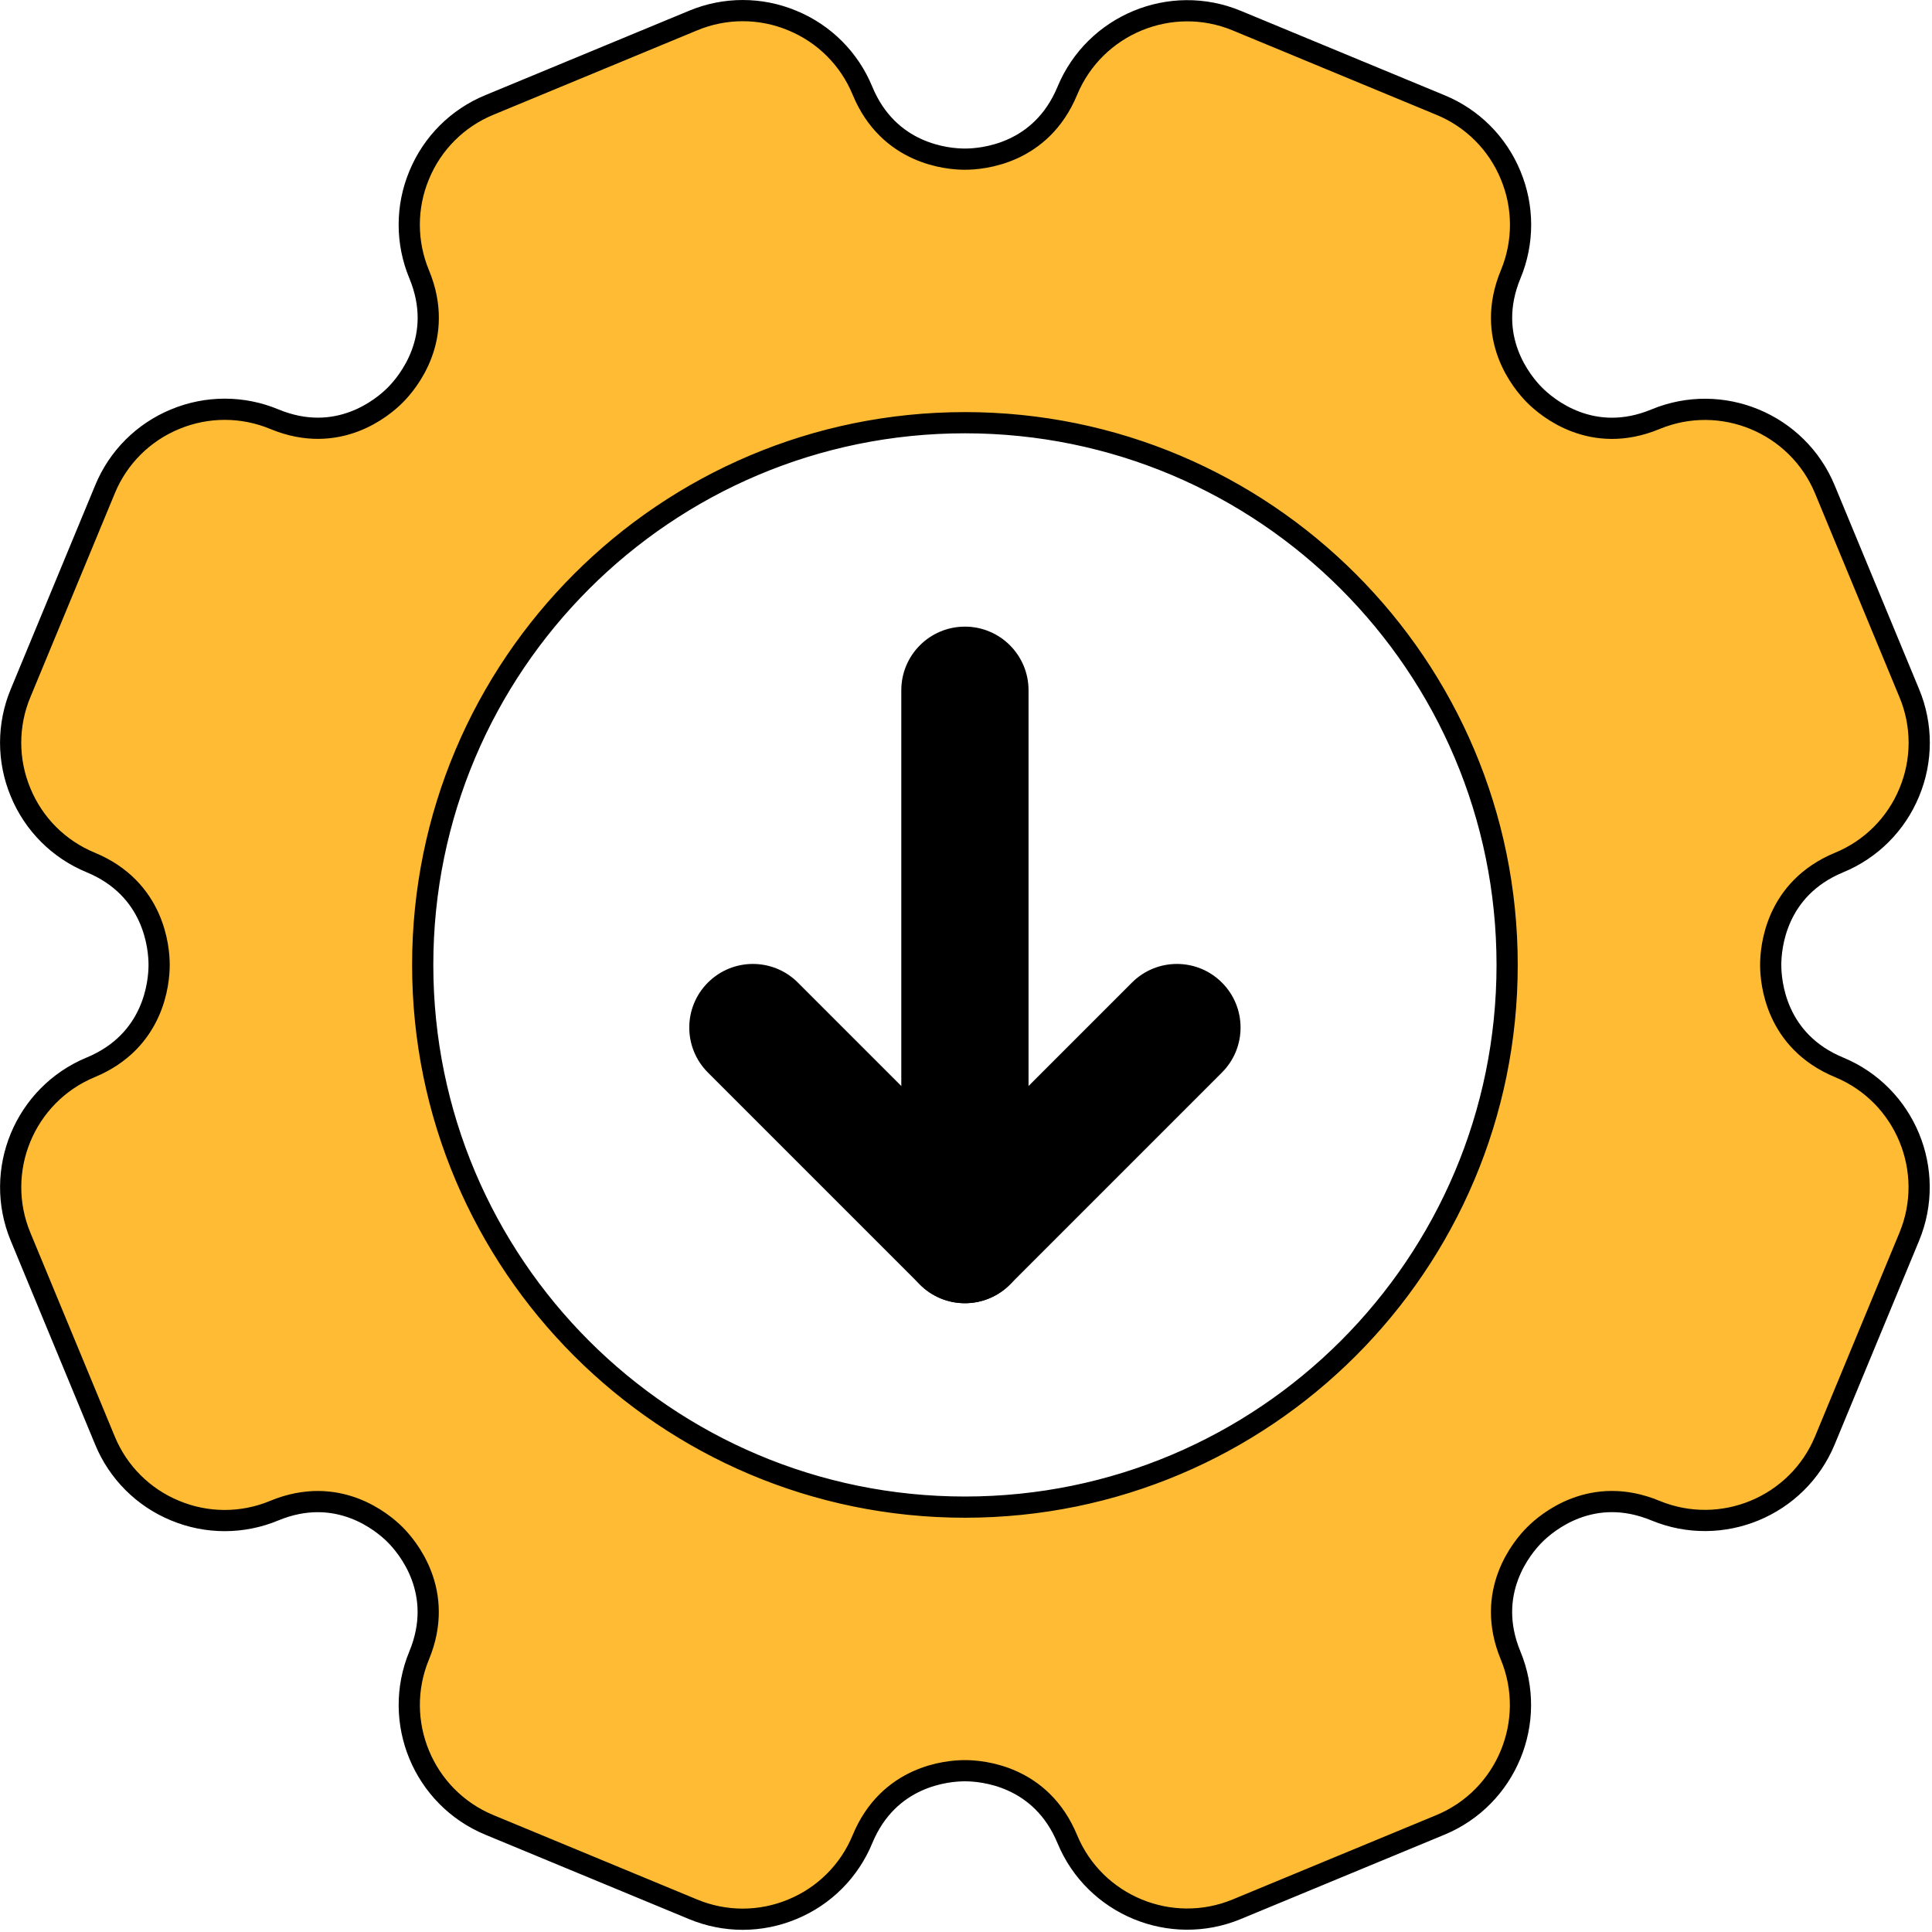
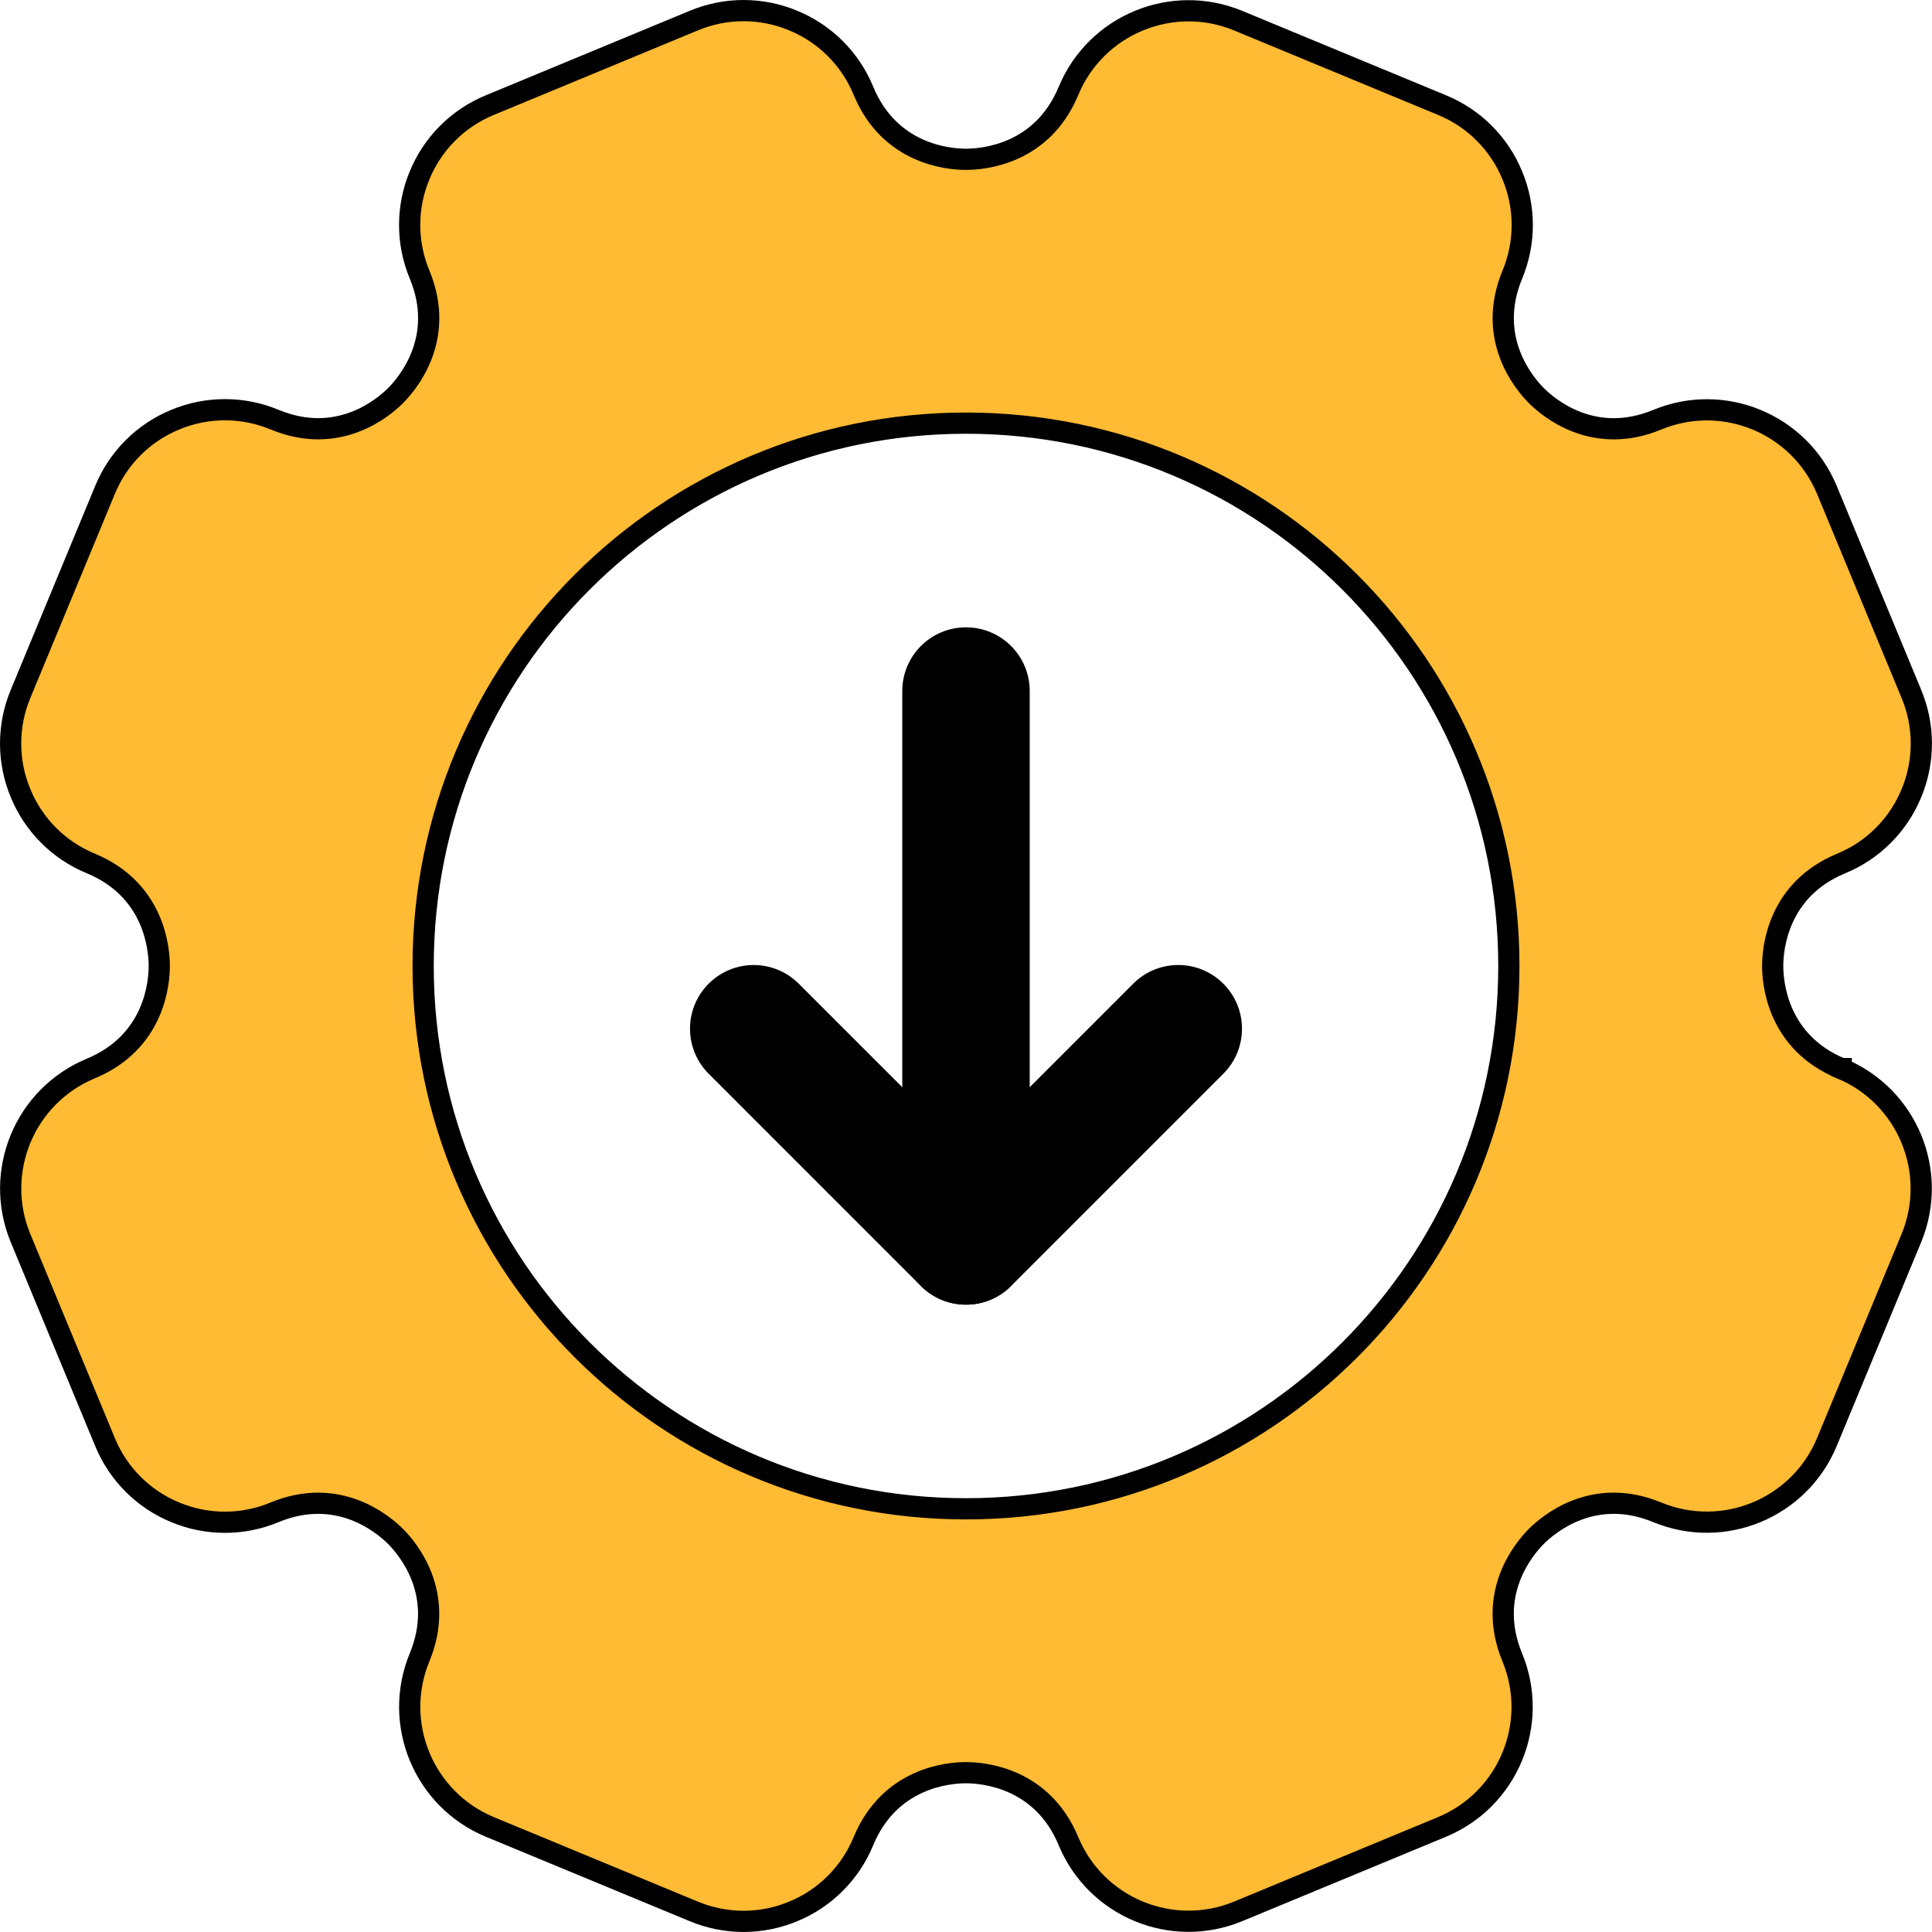
- <svg xmlns="http://www.w3.org/2000/svg" xml:space="preserve" width="256" height="256">
+ <svg xmlns="http://www.w3.org/2000/svg" xml:space="preserve" width="47.999" height="48">
  <g fill="none" stroke-miterlimit="10" stroke-width="0">
-     <path fill="#fb3" stroke="#000" stroke-width="2.81" d="m243.702 141.432-.009-.003c-8.413-3.485-9.065-11.268-9.065-13.57-.003-2.304.652-10.087 9.065-13.572a17.065 17.065 0 0 0 9.296-9.295 17.057 17.057 0 0 0 0-13.146L241.802 64.84c-3.628-8.742-13.682-12.92-22.443-9.29-8.42 3.49-14.382-1.557-16.006-3.184-1.63-1.63-6.671-7.595-3.184-16.011a17.062 17.062 0 0 0-.003-13.143 17.06 17.06 0 0 0-9.292-9.295L163.867 2.73c-8.742-3.62-18.81.55-22.44 9.298-3.485 8.405-11.266 9.06-13.57 9.06s-10.088-.652-13.573-9.065a17.052 17.052 0 0 0-9.295-9.299 17.064 17.064 0 0 0-13.148 0L64.842 13.908a17.061 17.061 0 0 0-9.298 9.296 17.057 17.057 0 0 0 0 13.145c3.487 8.413-1.557 14.382-3.184 16.009-1.627 1.63-7.587 6.676-16.005 3.186a17.089 17.089 0 0 0-13.148 0 17.056 17.056 0 0 0-9.296 9.296l-11.184 27a17.064 17.064 0 0 0 0 13.149 17.056 17.056 0 0 0 9.296 9.295c8.407 3.485 9.062 11.271 9.062 13.573 0 2.301-.655 10.085-9.073 13.572-8.748 3.628-12.915 13.696-9.29 22.438l11.183 27.004a17.065 17.065 0 0 0 9.296 9.295 17.07 17.07 0 0 0 13.145 0c8.41-3.478 14.379 1.557 16.009 3.187 1.627 1.627 6.668 7.595 3.183 16.008-3.624 8.745.543 18.813 9.296 22.444l27.004 11.187a17.184 17.184 0 0 0 6.575 1.315 17.11 17.11 0 0 0 6.573-1.318 17.06 17.06 0 0 0 9.295-9.293c3.488-8.416 11.271-9.068 13.573-9.068s10.085.652 13.572 9.074c3.628 8.742 13.696 12.9 22.438 9.287l27.012-11.187c8.742-3.628 12.91-13.693 9.288-22.44-3.485-8.414 1.556-14.382 3.186-16.01 1.63-1.629 7.584-6.676 16.011-3.183 8.75 3.611 18.81-.55 22.441-9.298l11.187-27.004c3.622-8.745-.545-18.81-9.287-22.435zm-115.845 58.27c-39.68 0-71.846-32.165-71.846-71.845S88.177 56.01 127.857 56.01s71.846 32.166 71.846 71.846-32.166 71.846-71.846 71.846z" />
-     <path fill="#000" d="M127.857 172.682a8.395 8.395 0 0 1-5.96-2.47l-28.095-28.095a8.426 8.426 0 0 1 0-11.92 8.426 8.426 0 0 1 11.92 0l22.135 22.135 22.134-22.135a8.426 8.426 0 0 1 11.92 0 8.426 8.426 0 0 1 0 11.92l-28.094 28.095a8.4 8.4 0 0 1-5.96 2.47z" />
-     <path fill="#000" d="M127.857 172.682a8.43 8.43 0 0 1-8.43-8.43v-72.79a8.43 8.43 0 0 1 8.43-8.43 8.43 8.43 0 0 1 8.43 8.43v72.79a8.43 8.43 0 0 1-8.43 8.43z" />
+     <path fill="#fb3" stroke="#000" stroke-width=".527" d="M45.745 26.548h-.002c-1.579-.655-1.701-2.116-1.701-2.548 0-.432.122-1.893 1.701-2.547a3.203 3.203 0 0 0 1.745-1.745 3.202 3.202 0 0 0 0-2.468l-2.1-5.07a3.228 3.228 0 0 0-4.212-1.743c-1.581.655-2.7-.292-3.005-.598-.306-.306-1.252-1.425-.598-3.005a3.203 3.203 0 0 0 0-2.467 3.202 3.202 0 0 0-1.744-1.745l-5.07-2.1a3.23 3.23 0 0 0-4.212 1.745c-.654 1.578-2.115 1.701-2.548 1.701-.432 0-1.893-.122-2.547-1.702A3.2 3.2 0 0 0 19.707.511a3.203 3.203 0 0 0-2.468 0l-5.068 2.1a3.203 3.203 0 0 0-1.746 1.744 3.202 3.202 0 0 0 0 2.468c.655 1.579-.292 2.7-.597 3.005-.306.306-1.424 1.253-3.005.598a3.208 3.208 0 0 0-2.468 0A3.202 3.202 0 0 0 2.61 12.17L.511 17.239a3.203 3.203 0 0 0 0 2.468 3.202 3.202 0 0 0 1.745 1.745c1.578.654 1.701 2.116 1.701 2.548 0 .432-.123 1.893-1.703 2.548A3.228 3.228 0 0 0 .51 30.76l2.1 5.069a3.203 3.203 0 0 0 1.744 1.744 3.204 3.204 0 0 0 2.468 0c1.578-.653 2.699.293 3.005.599.305.305 1.251 1.425.597 3.004a3.229 3.229 0 0 0 1.745 4.213l5.07 2.1a3.226 3.226 0 0 0 1.233.247 3.212 3.212 0 0 0 1.234-.247 3.202 3.202 0 0 0 1.745-1.745c.655-1.58 2.116-1.702 2.548-1.702.432 0 1.893.123 2.548 1.704a3.23 3.23 0 0 0 4.211 1.743l5.07-2.1a3.229 3.229 0 0 0 1.744-4.212c-.654-1.58.292-2.7.598-3.006.306-.305 1.424-1.253 3.006-.597a3.23 3.23 0 0 0 4.212-1.745l2.1-5.07a3.228 3.228 0 0 0-1.743-4.21zM23.999 37.486c-7.448 0-13.486-6.038-13.486-13.486S16.551 10.513 24 10.513 37.487 16.551 37.487 24c0 7.448-6.038 13.486-13.487 13.486z" />
+     <path fill="#000" d="M24 32.414a1.576 1.576 0 0 1-1.12-.463l-5.273-5.274a1.582 1.582 0 0 1 0-2.238 1.582 1.582 0 0 1 2.237 0L24 28.594l4.155-4.155a1.582 1.582 0 0 1 2.238 0 1.582 1.582 0 0 1 0 2.238l-5.274 5.274a1.577 1.577 0 0 1-1.119.463z" />
+     <path fill="#000" d="M24 32.414a1.582 1.582 0 0 1-1.583-1.582V17.168A1.582 1.582 0 0 1 24 15.586a1.582 1.582 0 0 1 1.583 1.582v13.664A1.582 1.582 0 0 1 24 32.414z" />
  </g>
</svg>
